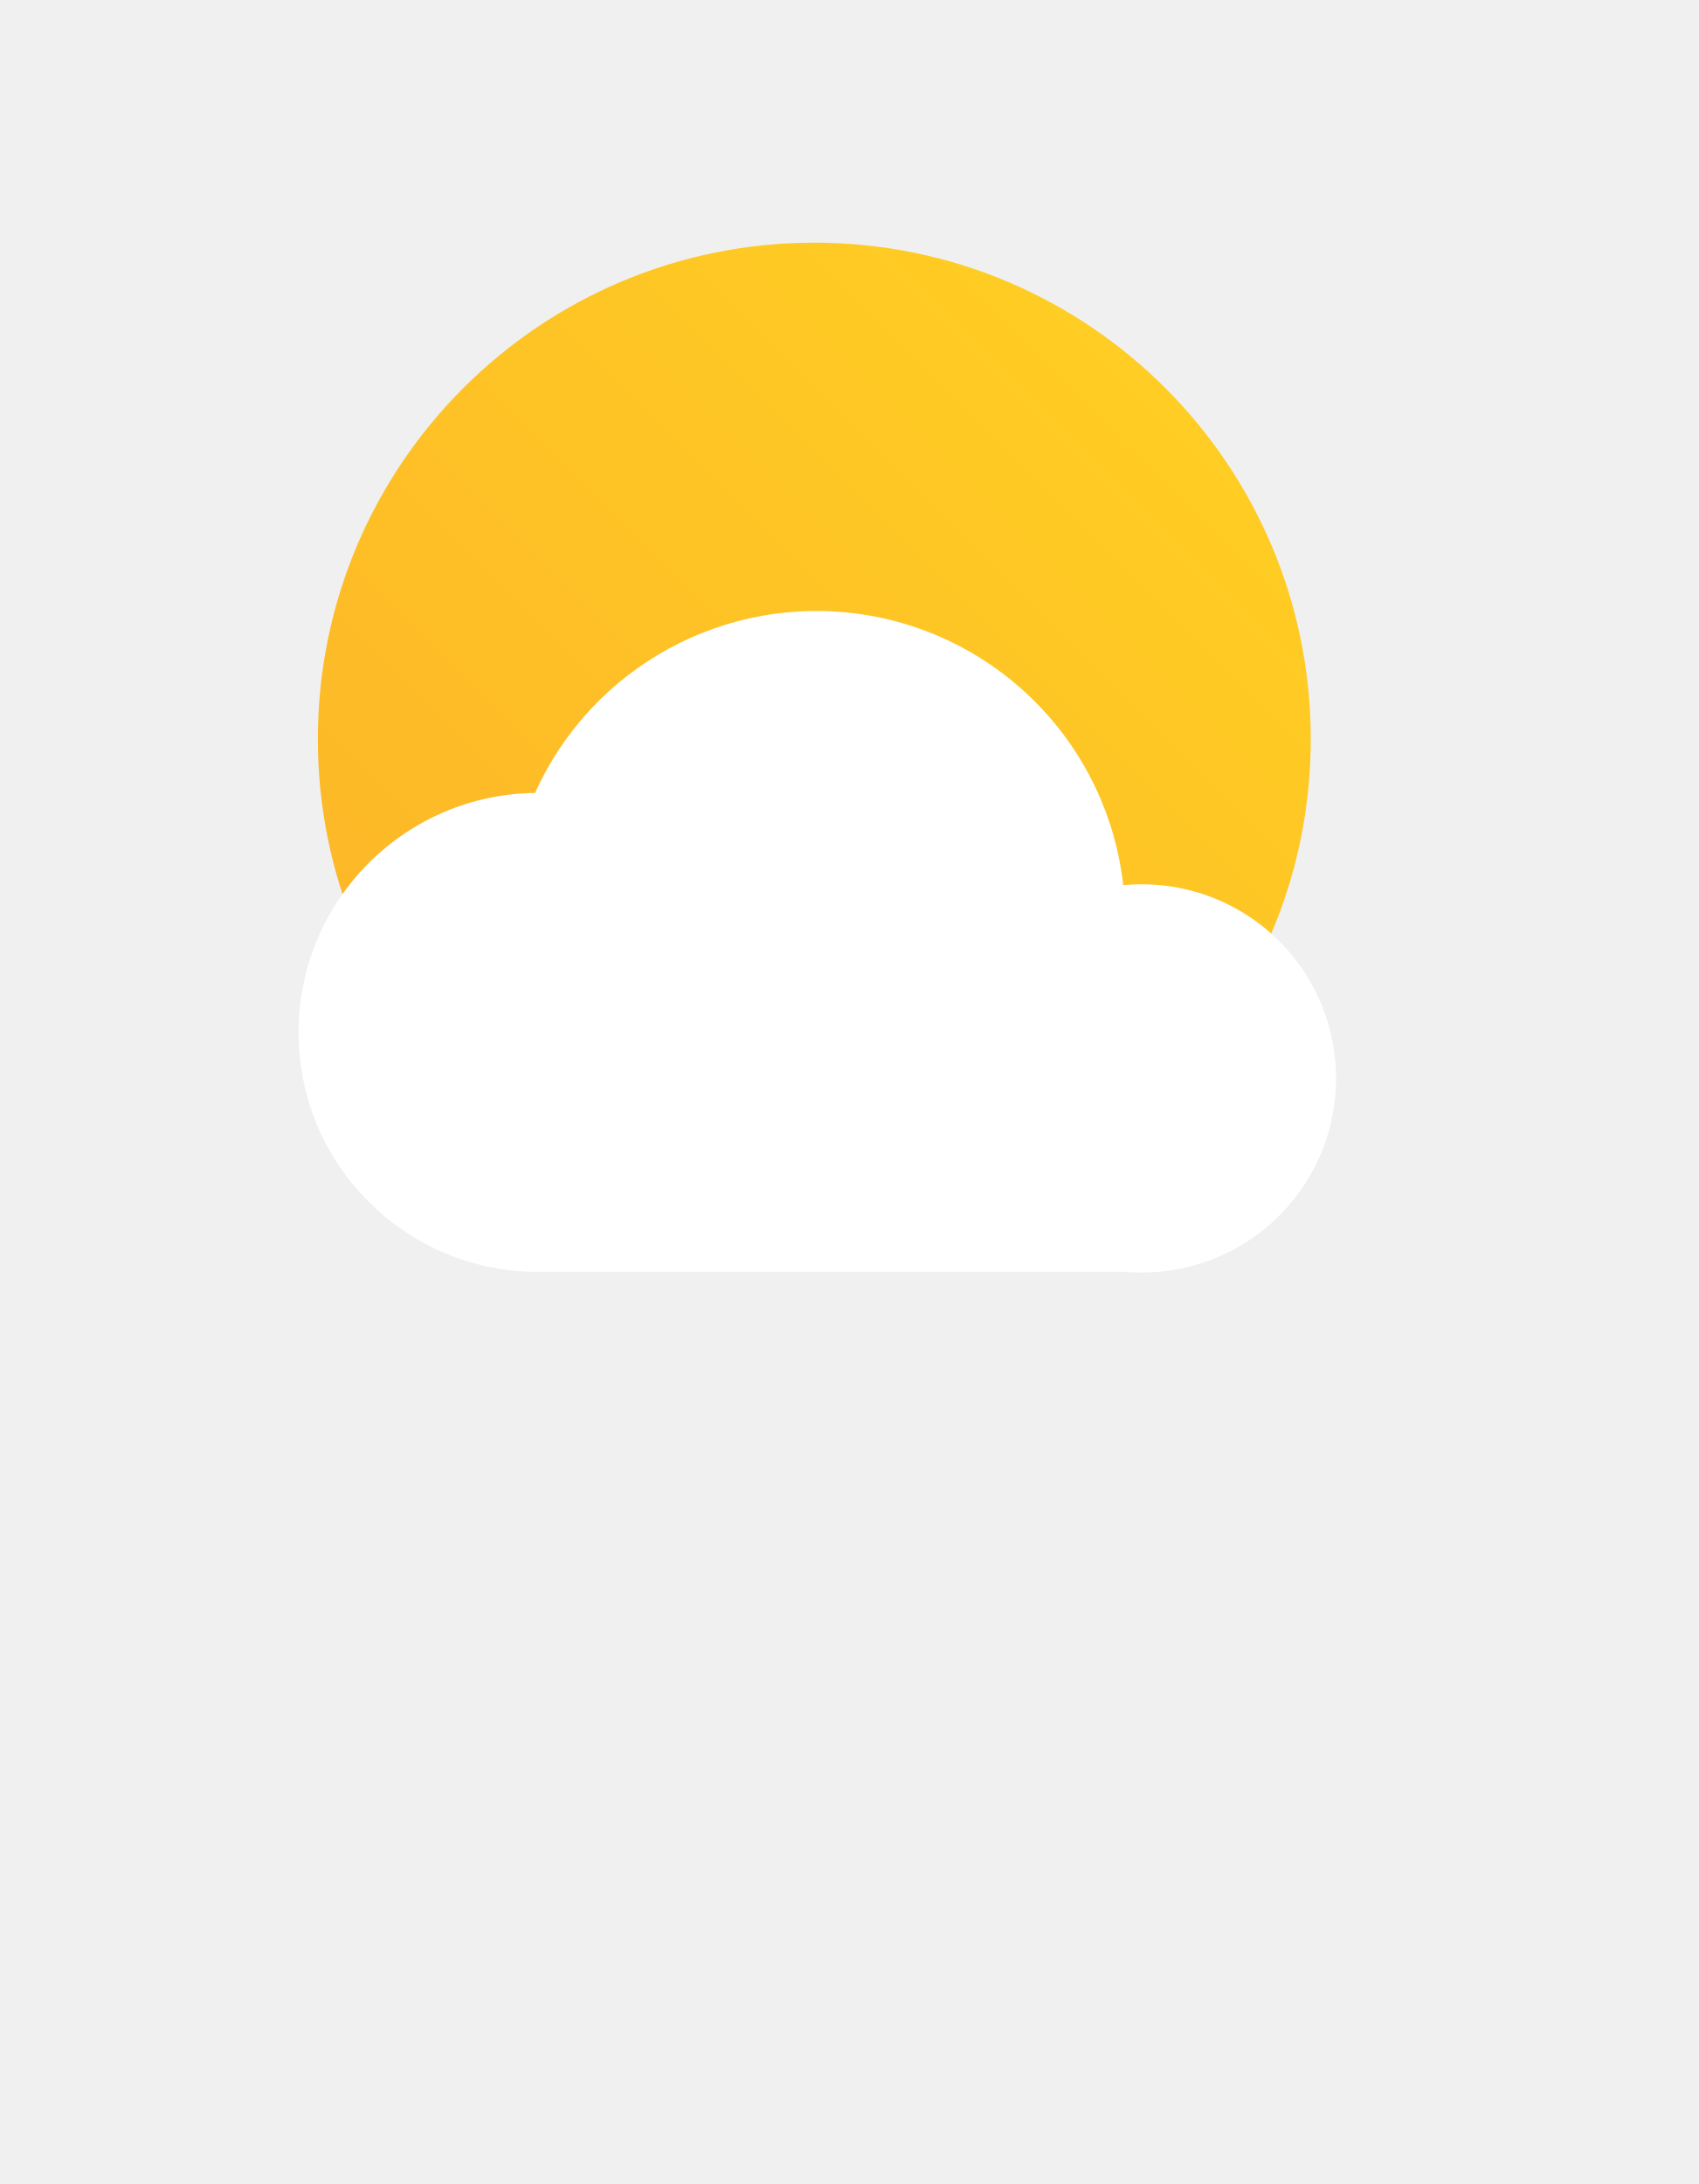
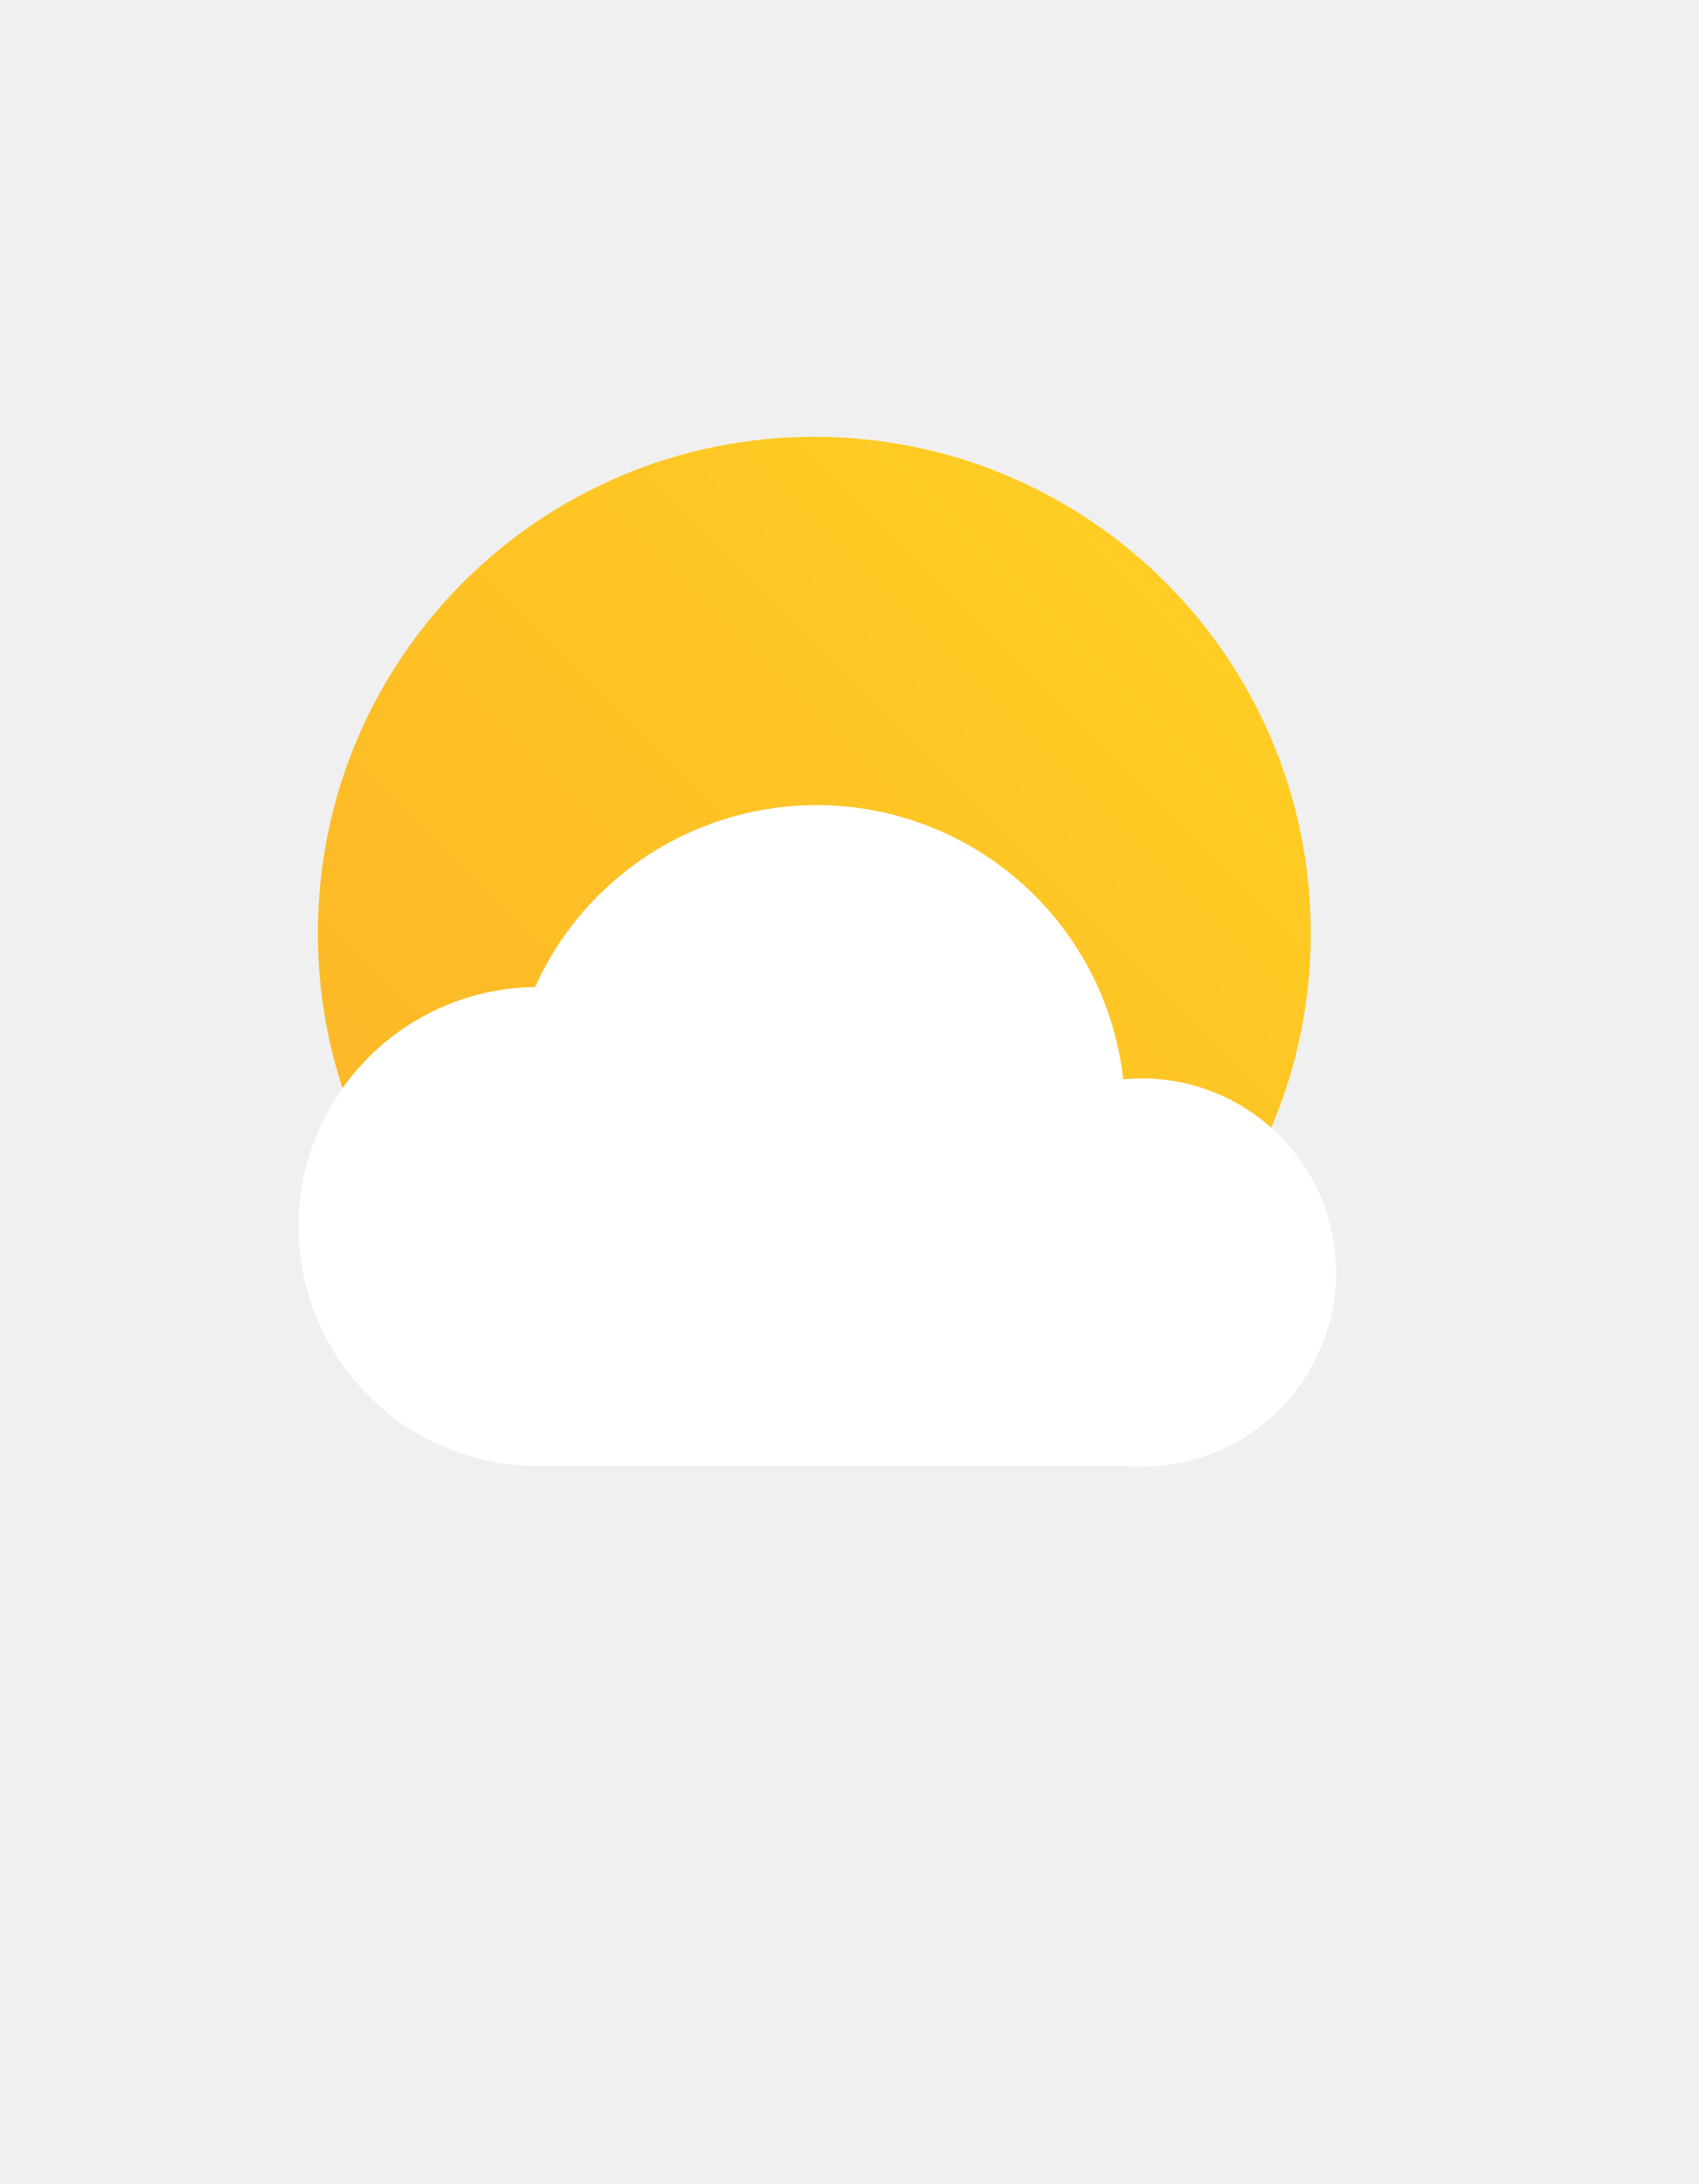
- <svg xmlns="http://www.w3.org/2000/svg" viewBox="-12 -10 70 90">
+ <svg xmlns="http://www.w3.org/2000/svg" viewBox="-12 -18 70 90">
  <defs>
    <style>.cls-1{fill:url(#New_Gradient_Swatch_1);}.cls-2{fill:#fff;}</style>
    <linearGradient id="New_Gradient_Swatch_1" x1="7.09" y1="34.92" x2="36.02" y2="5.99" gradientUnits="userSpaceOnUse">
      <stop offset="0" stop-color="#fdb728" />
      <stop offset="1" stop-color="#ffcd23" />
    </linearGradient>
  </defs>
  <g id="Слой_2" data-name="Слой 2">
    <g id="Icons">
      <g id="Mostly_Sunny" data-name="Mostly Sunny">
        <circle class="cls-1" cx="21.56" cy="20.46" r="20.46" />
        <g id="Mostly_Cloudy" data-name="Mostly Cloudy">
          <path class="cls-2" d="M34.37,42.41a8,8,0,1,0,0-15.94h-.08a12.72,12.72,0,0,0-24.24-3.79H9.86a9.87,9.87,0,0,0,0,19.73" />
        </g>
      </g>
    </g>
  </g>
</svg>
